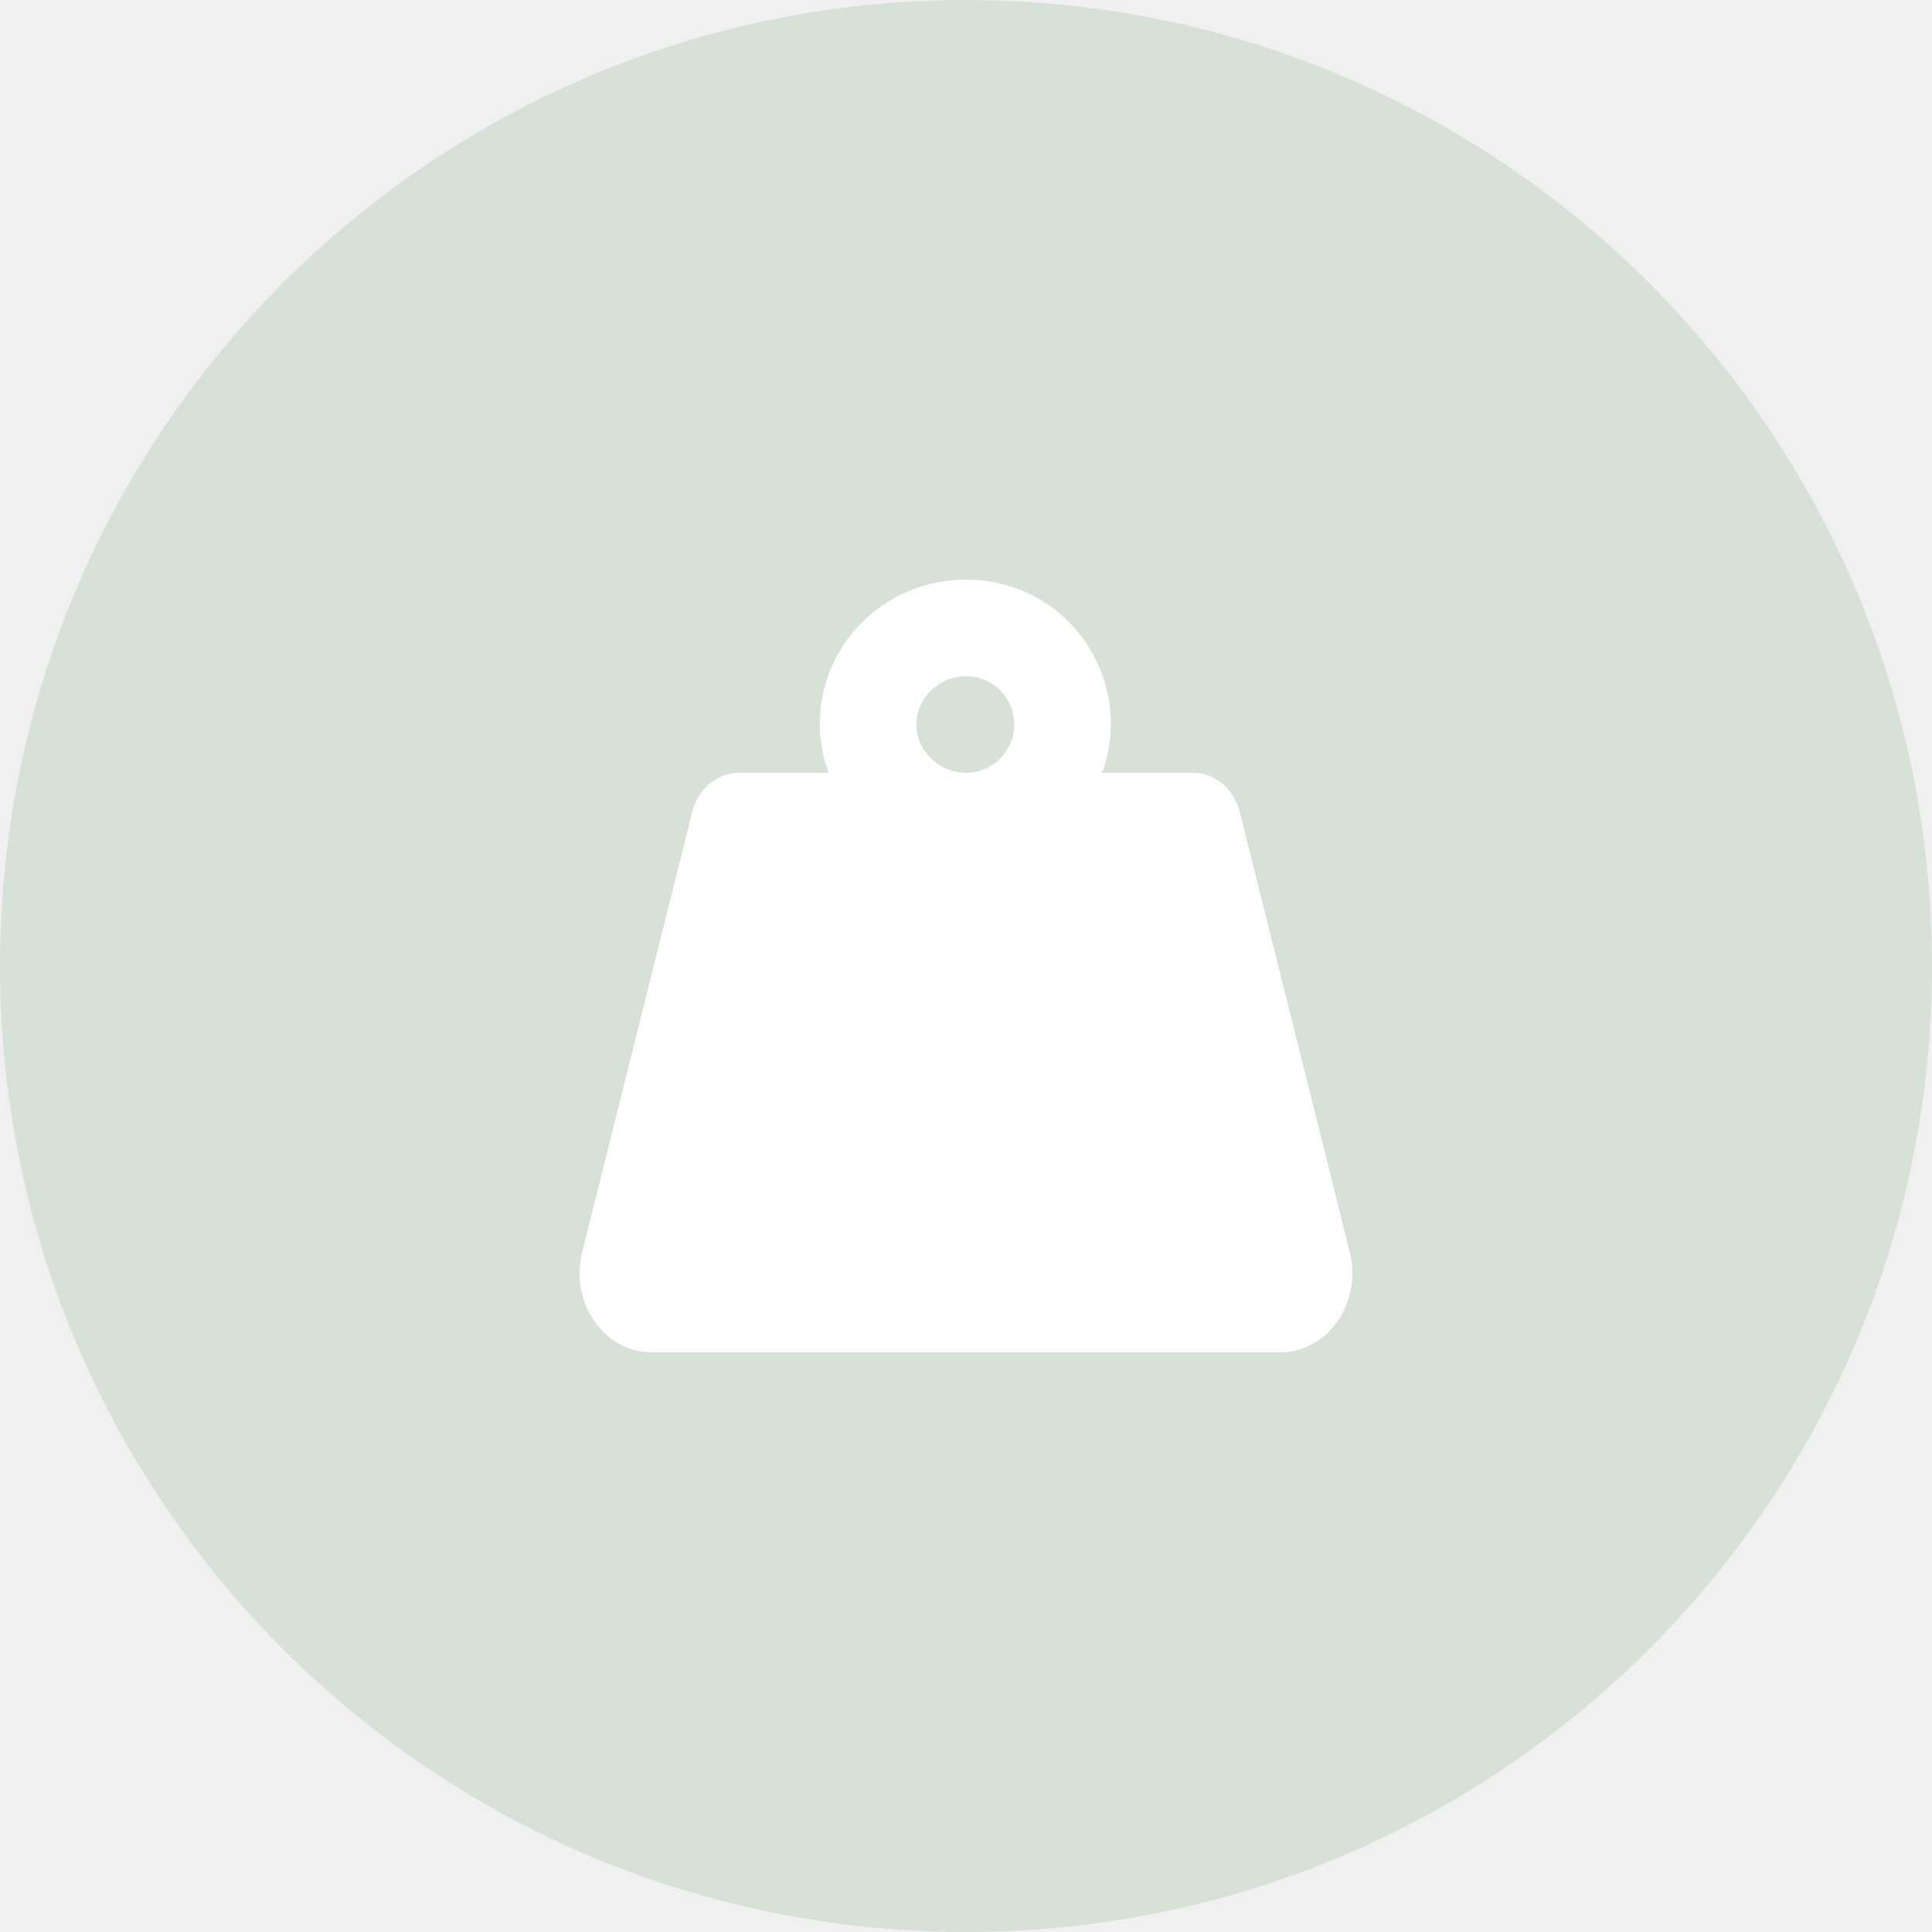
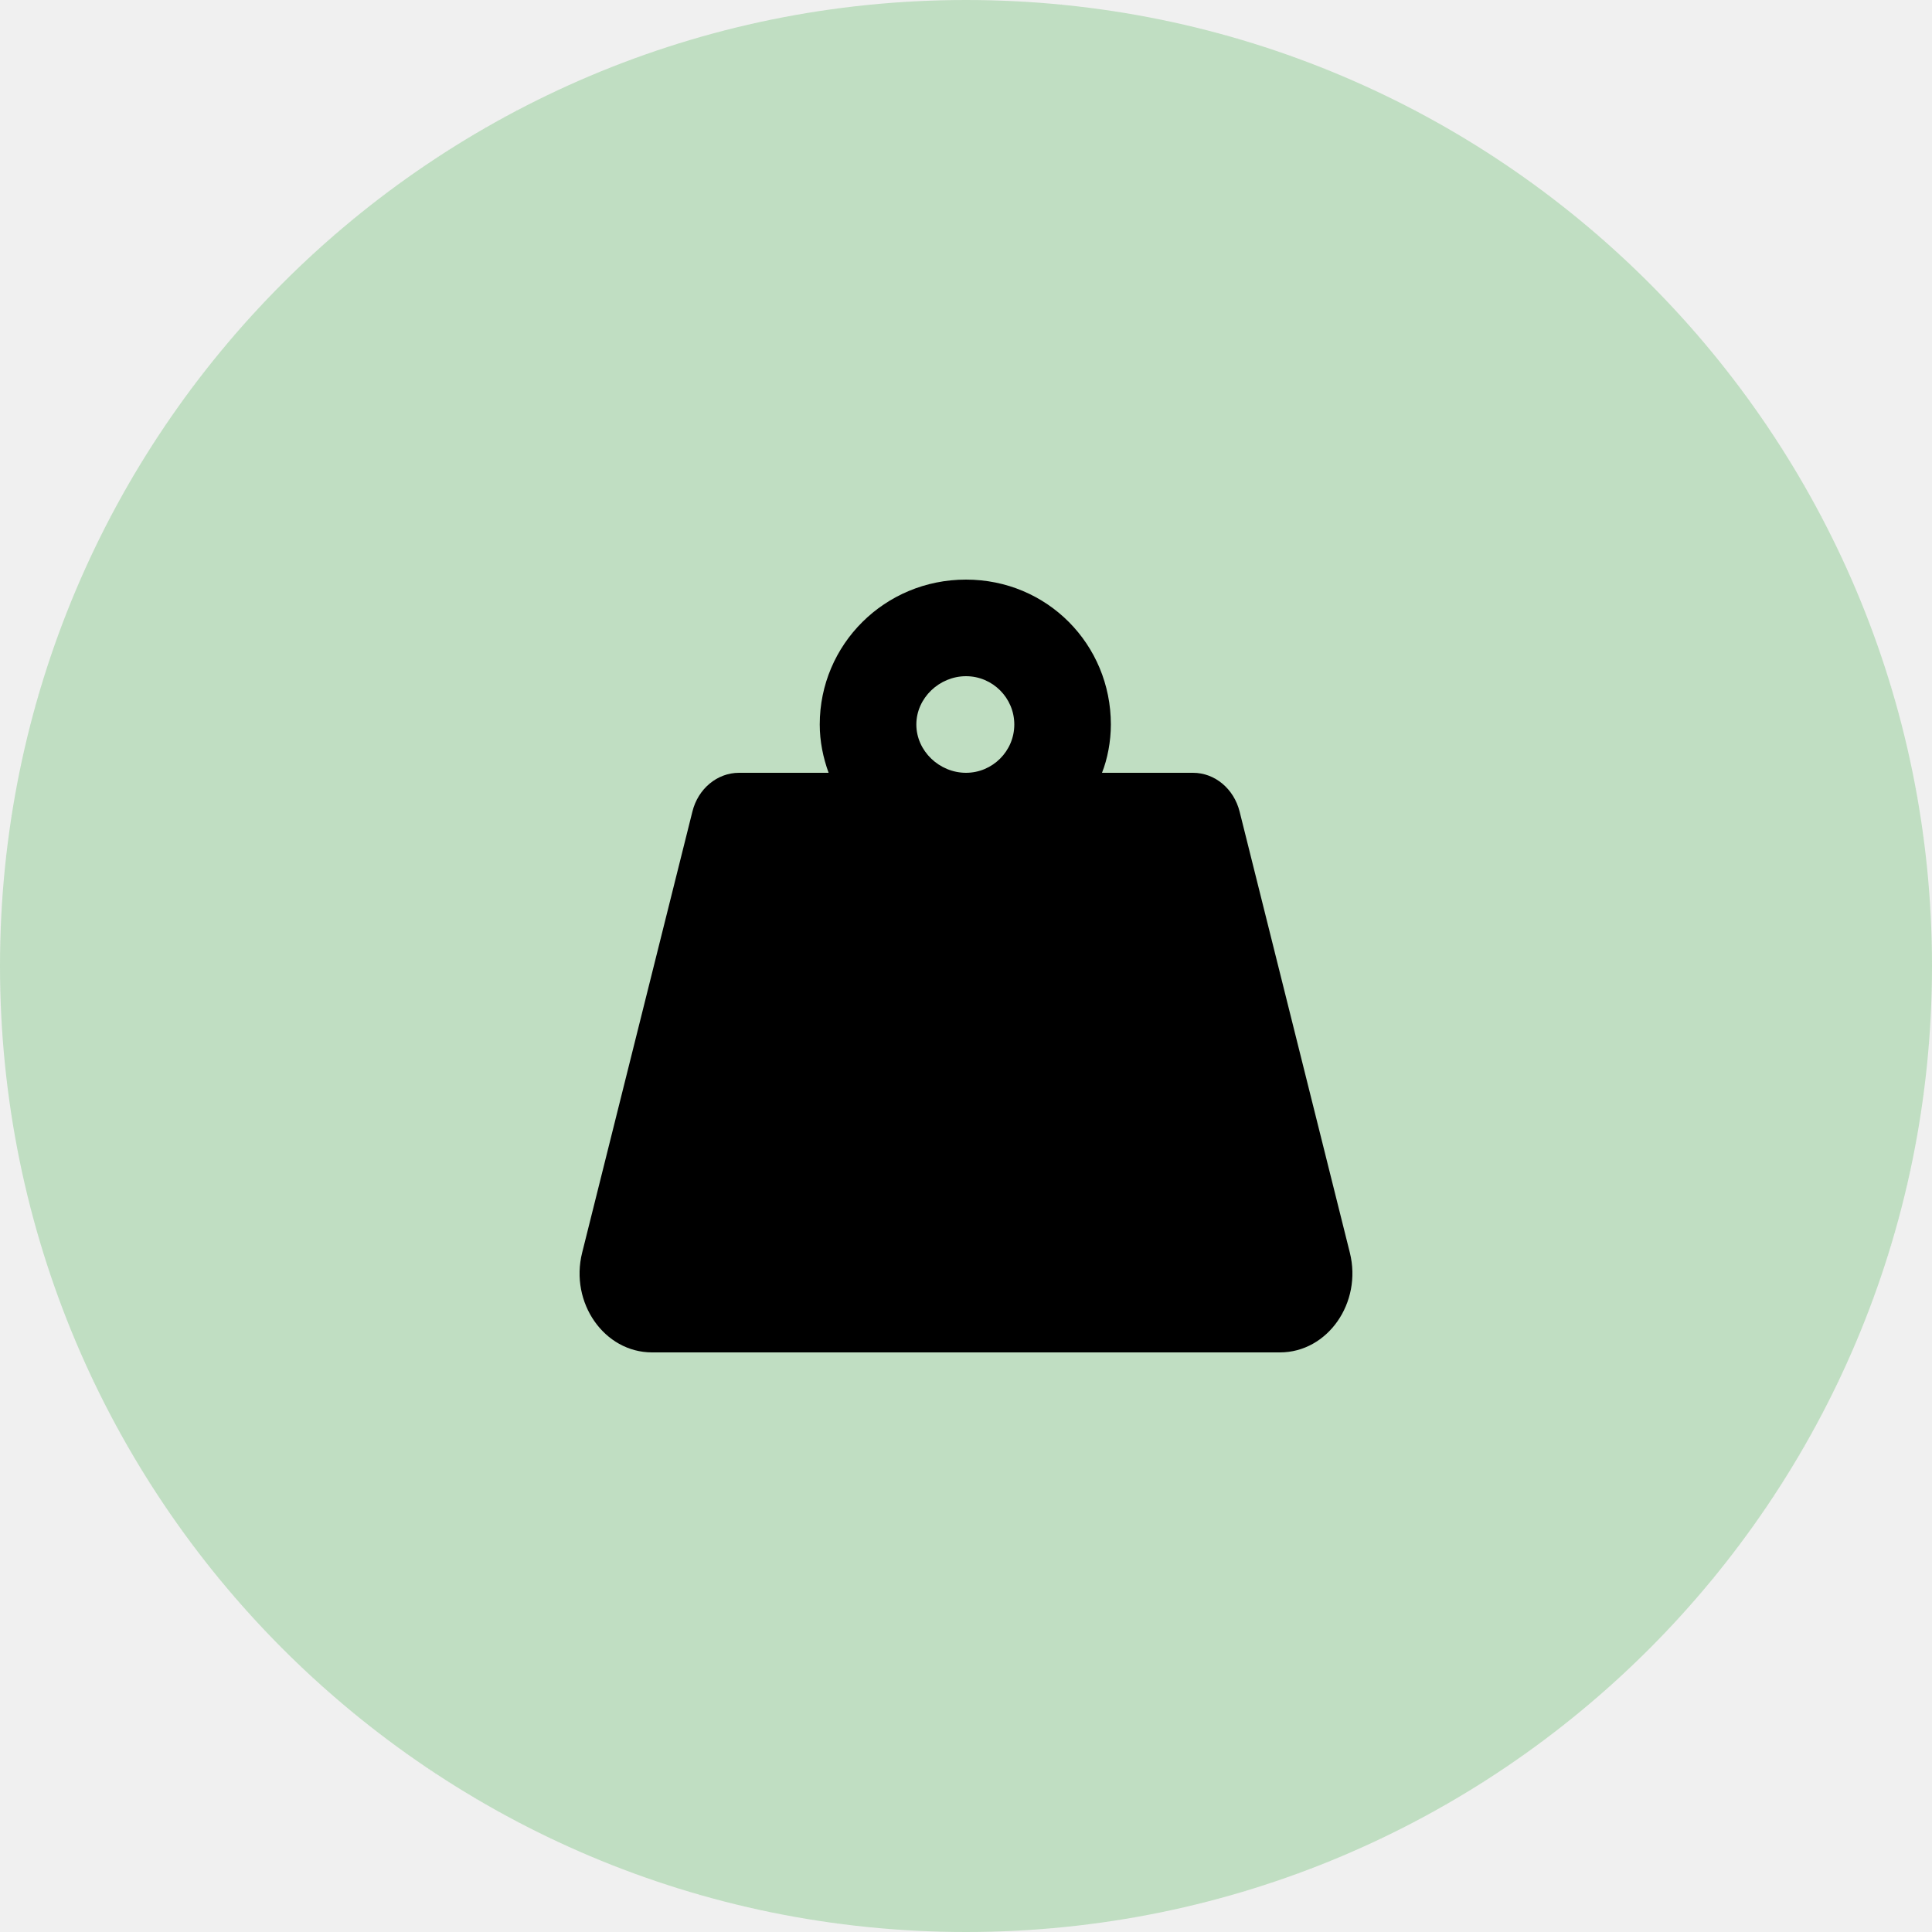
<svg xmlns="http://www.w3.org/2000/svg" viewBox="0 0 35 35" width="35" height="35" fill="none">
  <g opacity="100%">
-     <rect filter="url(#filter_dshadow_0_0_0_00000014)" x="0" y="0" width="35" height="35" fill="#d8e1d8" rx="17.5" />
-     <svg viewBox="0 0 512 512" width="14" height="14" fill="#fff" x="10.5" y="10.5">
+     <rect filter="url(#filter_dshadow_0_0_0_00000014)" x="0" y="0" width="35" height="35" fill="#c0dec2" rx="17.5" />
+     <svg viewBox="0 0 512 512" width="14" height="14" fill="#000" x="10.5" y="10.5">
      <path d="M510.3 445.9L437.3 153.8C433.5 138.5 420.8 128 406.4 128H346.1c3.625-9.1 5.875-20.75 5.875-32c0-53-42.1-96-96-96S159.1 43 159.1 96c0 11.25 2.25 22 5.875 32H105.6c-14.38 0-27.13 10.5-30.88 25.75l-73.01 292.1C-6.641 479.1 16.36 512 47.99 512h416C495.6 512 518.6 479.1 510.3 445.9zM256 128C238.4 128 223.1 113.6 223.1 96S238.4 64 256 64c17.63 0 32 14.38 32 32S273.6 128 256 128z" />
    </svg>
  </g>
  <defs>
    <filter id="filter_dshadow_0_0_0_00000014" color-interpolation-filters="sRGB" filterUnits="userSpaceOnUse">
      <feFlood flood-opacity="0" result="bg-fix" />
      <feColorMatrix in="SourceAlpha" type="matrix" values="0 0 0 0 0 0 0 0 0 0 0 0 0 0 0 0 0 0 127 0" result="alpha" />
      <feOffset dx="0" dy="0" />
      <feGaussianBlur stdDeviation="0" />
      <feComposite in2="alpha" operator="out" />
      <feColorMatrix type="matrix" values="0 0 0 0 0 0 0 0 0 0 0 0 0 0 0 0 0 0 0.08 0" />
      <feBlend mode="normal" in2="bg-fix" result="bg-fix-filter_dshadow_0_0_0_00000014" />
      <feBlend in="SourceGraphic" in2="bg-fix-filter_dshadow_0_0_0_00000014" result="shape" />
    </filter>
  </defs>
</svg>
